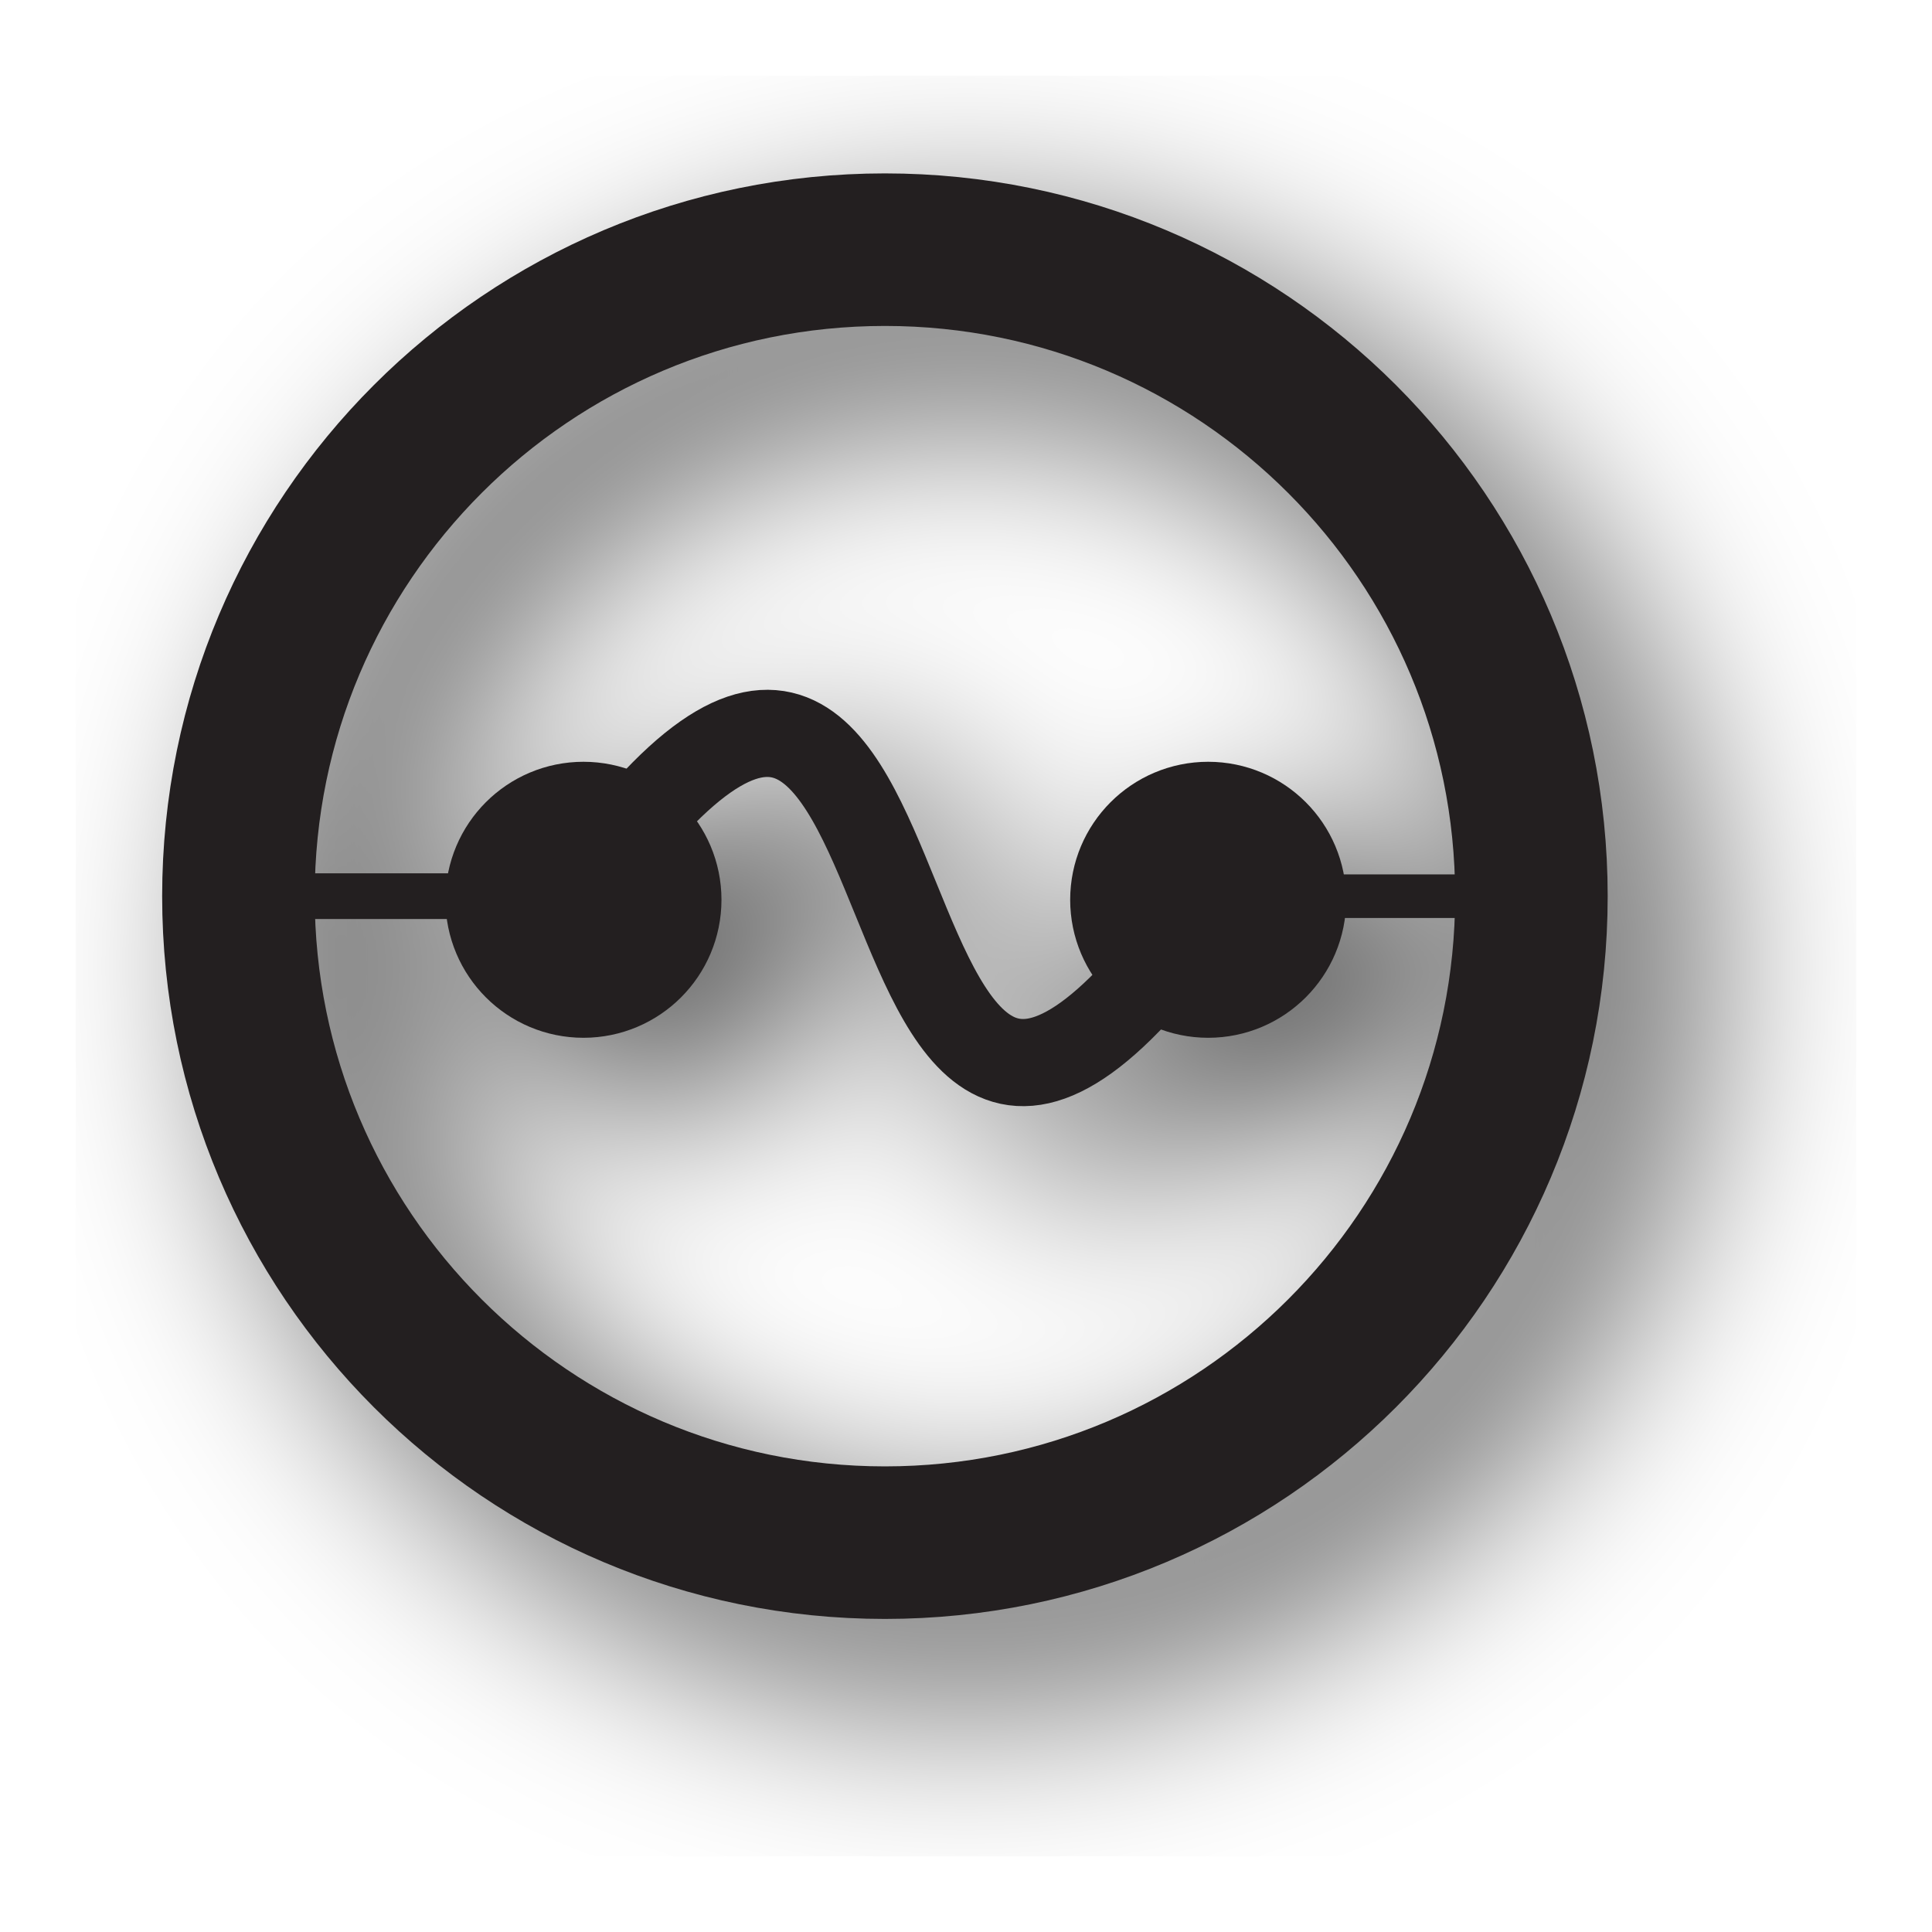
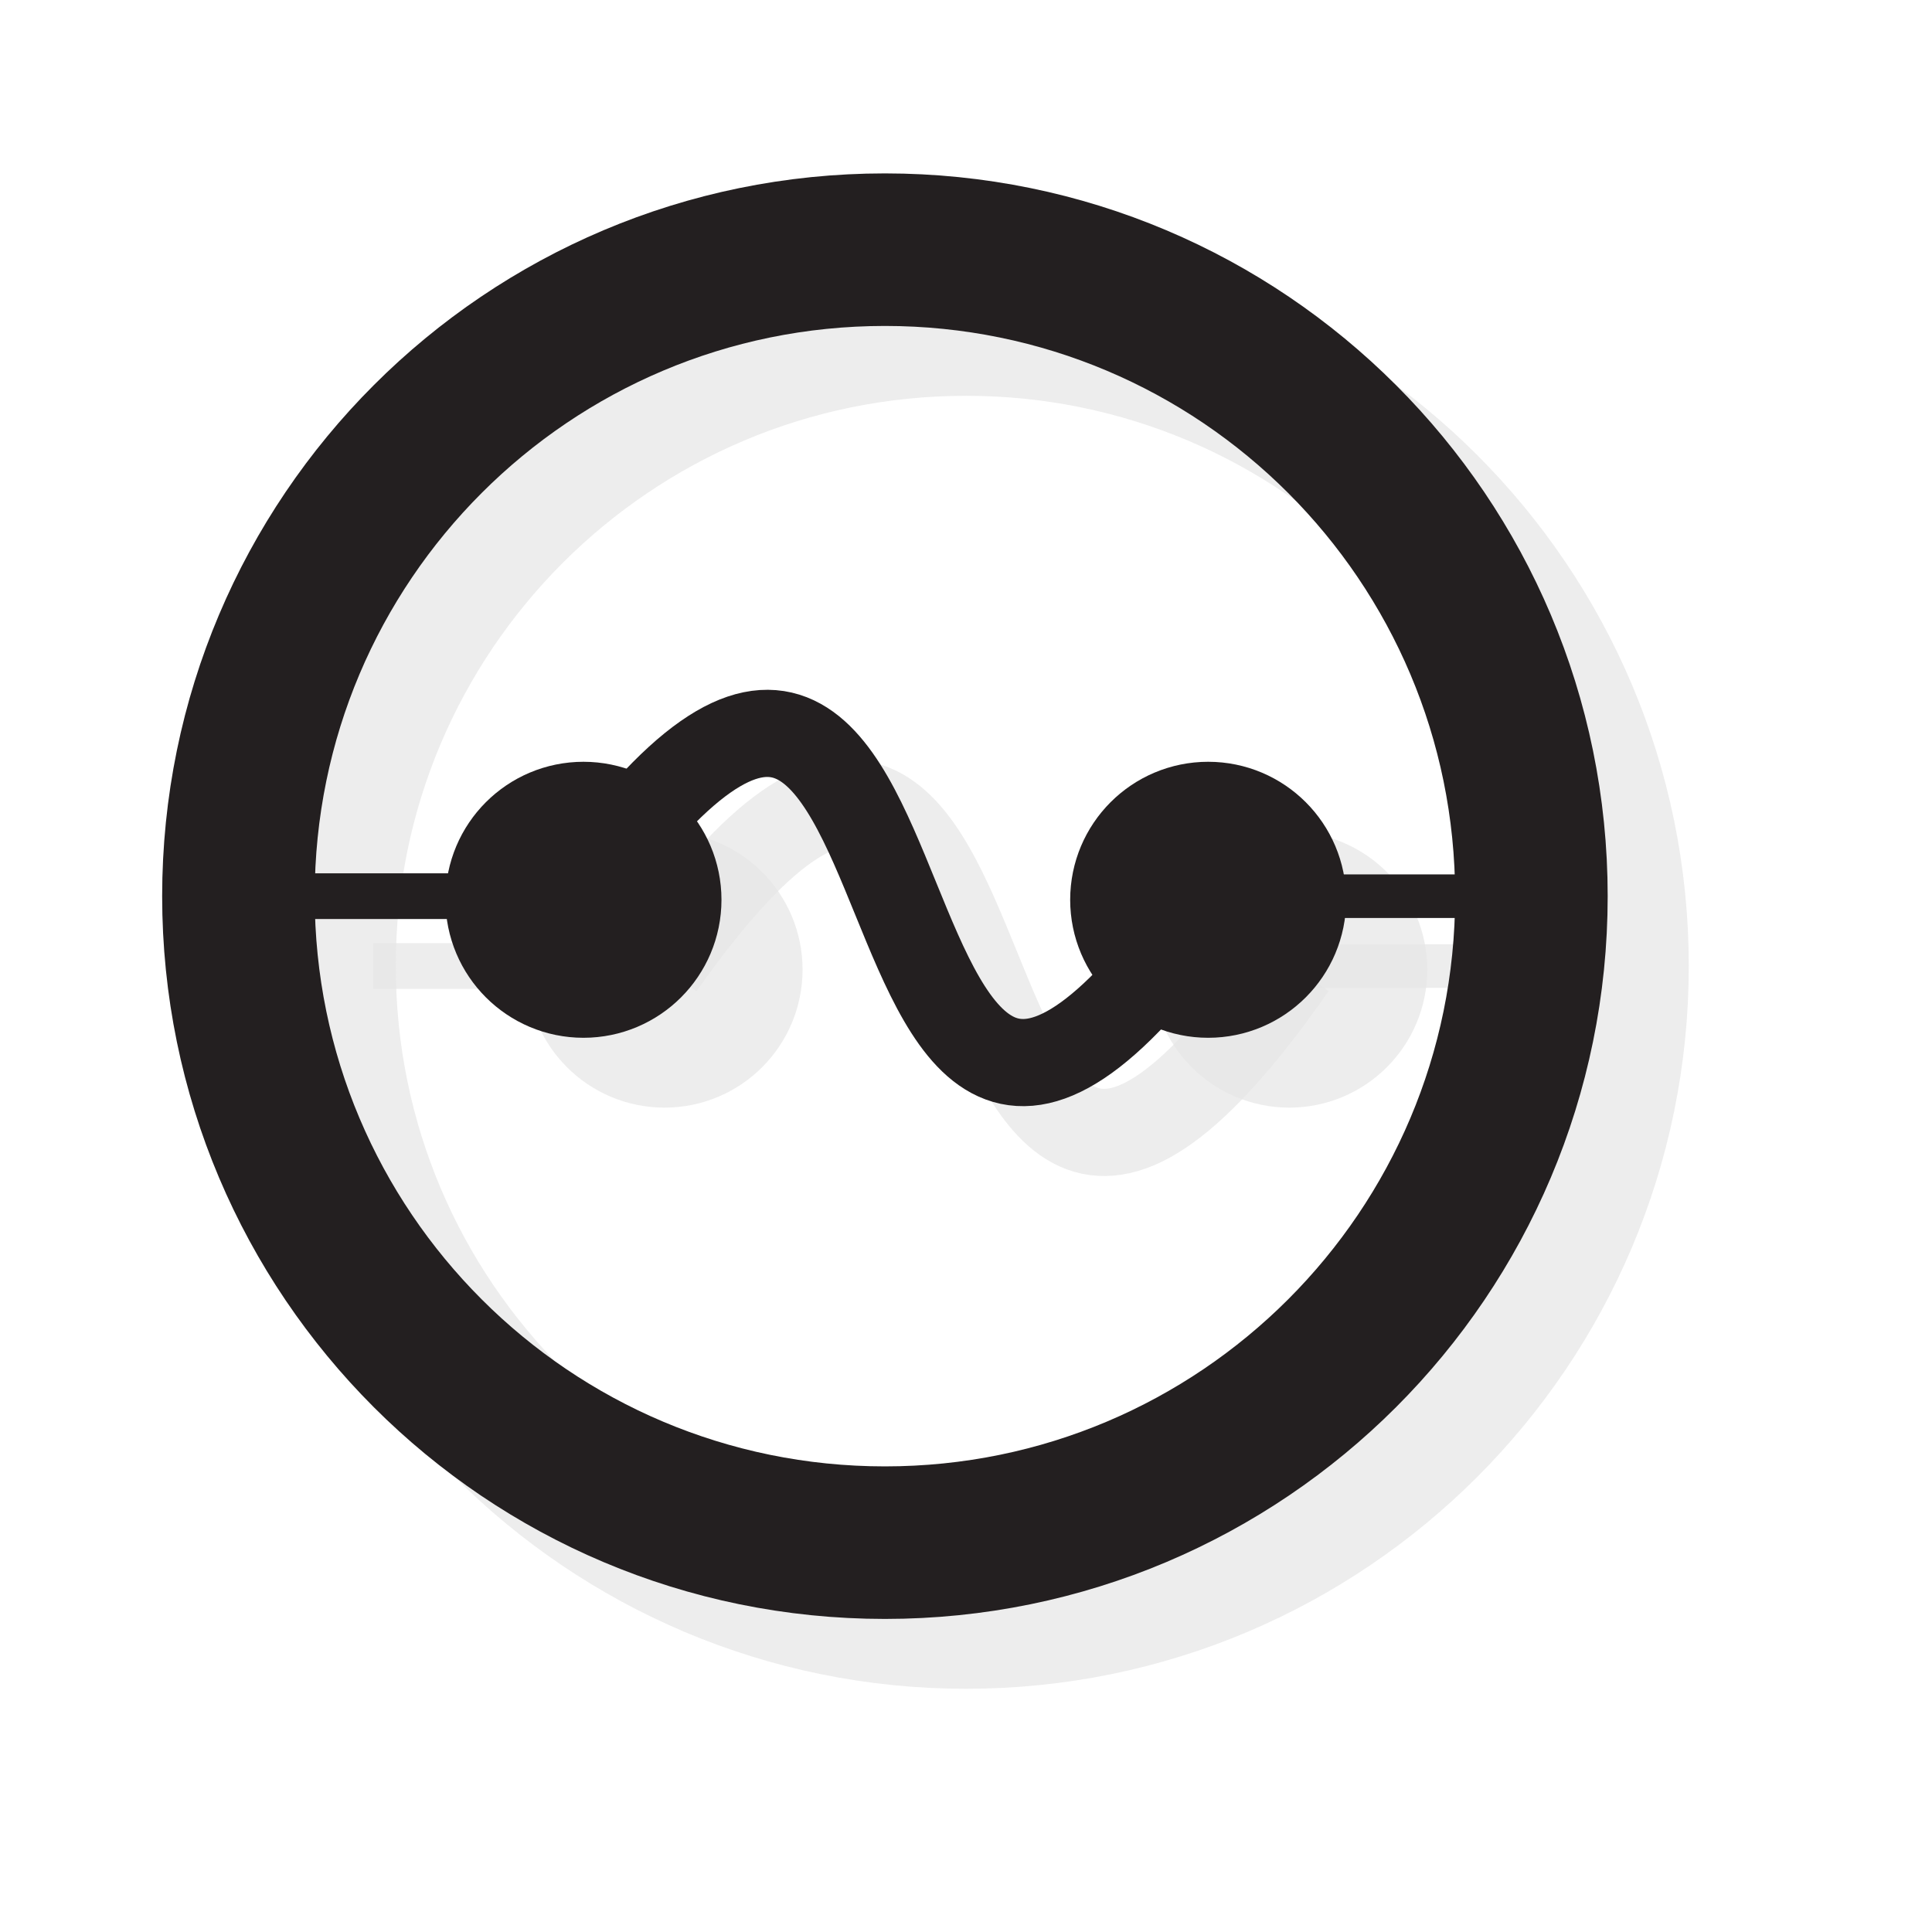
- <svg xmlns="http://www.w3.org/2000/svg" xmlns:ns1="http://www.boxy-svg.com/boxyNS" version="1.1" width="176.712" height="176.712" id="svg2" xml:space="preserve" ns1:zoom="279" ns1:scrollX="-93" ns1:scrollY="-5" viewBox="0 0 176.71 176.71 ">
+ <svg xmlns="http://www.w3.org/2000/svg" xmlns:ns1="http://www.boxy-svg.com/boxyNS" version="1.1" width="176.71" height="176.71" id="svg2" xml:space="preserve" ns1:zoom="279" ns1:scrollX="-93" ns1:scrollY="-5" viewBox="0 0 176.71 176.71 ">
  <defs id="defs6">
    <clipPath id="clipPath12">
      <path d="M 0,0 265,0 265,253 0,253 0,0 z" id="path14" />
    </clipPath>
    <clipPath id="clipPath22">
      <path d="m 0.334,253 144.001,0 0,-252.001 -144.001,0 0,252.001 z" id="path24" />
    </clipPath>
    <clipPath id="clipPath28">
      <path d="M 0,0 265,0 265,253 0,253 0,0 z" id="path30" />
    </clipPath>
    <clipPath id="clipPath38">
      <path d="M 0,0 265,0 265,253 0,253 0,0 z" id="path40" />
    </clipPath>
-     <filter id="filter4063" color-interpolation-filters="sRGB">
-       <feColorMatrix id="feColorMatrix4065" values="1 0 0 0 0 0 1 0 0 0 0 0 1 0 0 0 0 0 1 0 " result="result7" />
-       <feGaussianBlur id="feGaussianBlur4067" result="result6" stdDeviation="5" />
-       <feComposite id="feComposite4069" in2="result7" operator="atop" in="result6" result="result91" />
-       <feComposite id="feComposite4071" in2="result91" operator="in" />
-     </filter>
-     <filter id="filter6073" x="-0.188" width="1.376" y="-0.188" height="1.376" color-interpolation-filters="sRGB">
-       <feGaussianBlur stdDeviation="5.814" id="feGaussianBlur6075" />
-     </filter>
  </defs>
  <g id="g16" transform="matrix(1.25,0,0,-1.25,-218.2132,623.8026)" />
-   <g id="g4023" style="fill:none;stroke:#000000;stroke-opacity:0.706;filter:url(#filter6073)" transform="matrix(1.594544,0,0,1.594544,10.2912,11.58845)">
-     <path d="m 35.207,48.352 c 0,1.956 -1.585,3.541 -3.541,3.541 -1.956,0 -3.541,-1.585 -3.541,-3.541 0,-1.955 1.585,-3.541 3.541,-3.541 1.956,0 3.541,1.586 3.541,3.541 z" id="path96" style="fill:none;stroke:#000000;stroke-width:8.75;stroke-linecap:butt;stroke-linejoin:miter;stroke-miterlimit:4;stroke-opacity:0.706;stroke-dasharray:none" />
-     <path d="m 71.041,48.352 c 0,1.956 -1.586,3.541 -3.541,3.541 -1.956,0 -3.541,-1.585 -3.541,-3.541 0,-1.955 1.585,-3.541 3.541,-3.541 1.955,0 3.541,1.586 3.541,3.541 z" id="path98" style="fill:none;stroke:#000000;stroke-width:8.75;stroke-linecap:butt;stroke-linejoin:miter;stroke-miterlimit:4;stroke-opacity:0.706;stroke-dasharray:none" />
-     <path d="m 67.708,48.145 c 4.166,0 15,0 15,0" id="path100" style="fill:none;stroke:#000000;stroke-width:2.5;stroke-linecap:butt;stroke-linejoin:miter;stroke-miterlimit:4;stroke-opacity:0.706;stroke-dasharray:none" />
-     <path d="m 31.457,48.145 c 22.918,-32.5 13.334,32.916 36.251,0" id="path102" style="fill:none;stroke:#000000;stroke-width:5;stroke-linecap:butt;stroke-linejoin:miter;stroke-miterlimit:4;stroke-opacity:0.706;stroke-dasharray:none" />
-     <path d="m 14.949,48.145 c 0,0 12.838,0 16.508,0" id="path104" style="fill:none;stroke:#000000;stroke-width:2.623;stroke-linecap:butt;stroke-linejoin:miter;stroke-miterlimit:4;stroke-opacity:0.706;stroke-dasharray:none" />
-     <path d="m 86.041,48.145 c 0,20.48 -16.602,37.083 -37.083,37.083 -20.481,0 -37.084,-16.602 -37.084,-37.083 0,-20.481 16.602,-37.084 37.084,-37.084 20.48,0 37.083,16.602 37.083,37.084 z" id="path106" style="fill:none;stroke:#000000;stroke-width:8.75;stroke-linecap:butt;stroke-linejoin:miter;stroke-miterlimit:4;stroke-opacity:0.706;stroke-dasharray:none" />
+   <g id="g4023" style="fill: none; stroke: #000000; stroke-opacity: 0.706; opacity: 1; " transform="matrix(1.594544,0,0,1.594544,10.2912,11.58845)">
+     <path d="m 35.207,48.352 c 0,1.956 -1.585,3.541 -3.541,3.541 -1.956,0 -3.541,-1.585 -3.541,-3.541 0,-1.955 1.585,-3.541 3.541,-3.541 1.956,0 3.541,1.586 3.541,3.541 z" id="path96" style="fill: none; stroke: #e5e5e5; stroke-width: 8.75px; stroke-linecap: butt; stroke-linejoin: miter; stroke-miterlimit: 4; stroke-opacity: 0.706; stroke-dasharray: none; " />
+     <path d="m 71.041,48.352 c 0,1.956 -1.586,3.541 -3.541,3.541 -1.956,0 -3.541,-1.585 -3.541,-3.541 0,-1.955 1.585,-3.541 3.541,-3.541 1.955,0 3.541,1.586 3.541,3.541 z" id="path98" style="fill: none; stroke: #e5e5e5; stroke-width: 8.75px; stroke-linecap: butt; stroke-linejoin: miter; stroke-miterlimit: 4; stroke-opacity: 0.706; stroke-dasharray: none; " />
+     <path d="m 67.708,48.145 c 4.166,0 15,0 15,0" id="path100" style="fill: none; stroke: #e5e5e5; stroke-width: 2.5px; stroke-linecap: butt; stroke-linejoin: miter; stroke-miterlimit: 4; stroke-opacity: 0.706; stroke-dasharray: none; " />
+     <path d="m 31.457,48.145 c 22.918,-32.5 13.334,32.916 36.251,0" id="path102" style="fill: none; stroke: #e5e5e5; stroke-width: 5px; stroke-linecap: butt; stroke-linejoin: miter; stroke-miterlimit: 4; stroke-opacity: 0.706; stroke-dasharray: none; " />
+     <path d="m 14.949,48.145 c 0,0 12.838,0 16.508,0" id="path104" style="fill: none; stroke: #e5e5e5; stroke-width: 2.623px; stroke-linecap: butt; stroke-linejoin: miter; stroke-miterlimit: 4; stroke-opacity: 0.706; stroke-dasharray: none; " />
+     <path d="m 86.041,48.145 c 0,20.48 -16.602,37.083 -37.083,37.083 -20.481,0 -37.084,-16.602 -37.084,-37.083 0,-20.481 16.602,-37.084 37.084,-37.084 20.48,0 37.083,16.602 37.083,37.084 z" id="path106" style="fill: none; stroke: #e5e5e5; stroke-width: 8.75px; stroke-linecap: butt; stroke-linejoin: miter; stroke-miterlimit: 4; stroke-opacity: 0.706; stroke-dasharray: none; " />
  </g>
  <g id="g4031" transform="matrix(1.594544,0,0,1.594544,2.873943,5.199012)">
    <path style="fill:#231f20;fill-opacity:1;fill-rule:nonzero;stroke:#231f20;stroke-width:8.75;stroke-linecap:butt;stroke-linejoin:miter;stroke-miterlimit:4;stroke-opacity:1;stroke-dasharray:none" id="path4033" d="m 35.207,48.352 c 0,1.956 -1.585,3.541 -3.541,3.541 -1.956,0 -3.541,-1.585 -3.541,-3.541 0,-1.955 1.585,-3.541 3.541,-3.541 1.956,0 3.541,1.586 3.541,3.541 z" />
    <path style="fill:#231f20;fill-opacity:1;fill-rule:nonzero;stroke:#231f20;stroke-width:8.75;stroke-linecap:butt;stroke-linejoin:miter;stroke-miterlimit:4;stroke-opacity:1;stroke-dasharray:none" id="path4035" d="m 71.041,48.352 c 0,1.956 -1.586,3.541 -3.541,3.541 -1.956,0 -3.541,-1.585 -3.541,-3.541 0,-1.955 1.585,-3.541 3.541,-3.541 1.955,0 3.541,1.586 3.541,3.541 z" />
    <path style="fill:none;stroke:#231f20;stroke-width:2.5;stroke-linecap:butt;stroke-linejoin:miter;stroke-miterlimit:4;stroke-opacity:1;stroke-dasharray:none" id="path4037" d="m 67.708,48.145 c 4.166,0 15,0 15,0" />
    <path style="fill:none;stroke:#231f20;stroke-width:5;stroke-linecap:butt;stroke-linejoin:miter;stroke-miterlimit:4;stroke-opacity:1;stroke-dasharray:none" id="path4039" d="m 31.457,48.145 c 22.918,-32.5 13.334,32.916 36.251,0" />
    <path style="fill:none;stroke:#231f20;stroke-width:2.623;stroke-linecap:butt;stroke-linejoin:miter;stroke-miterlimit:4;stroke-opacity:1;stroke-dasharray:none" id="path4041" d="m 14.949,48.145 c 0,0 12.838,0 16.508,0" />
    <path style="fill:none;stroke:#231f20;stroke-width:8.75;stroke-linecap:butt;stroke-linejoin:miter;stroke-miterlimit:4;stroke-opacity:1;stroke-dasharray:none" id="path4043" d="m 86.041,48.145 c 0,20.48 -16.602,37.083 -37.083,37.083 -20.481,0 -37.084,-16.602 -37.084,-37.083 0,-20.481 16.602,-37.084 37.084,-37.084 20.48,0 37.083,16.602 37.083,37.084 z" />
  </g>
</svg>
